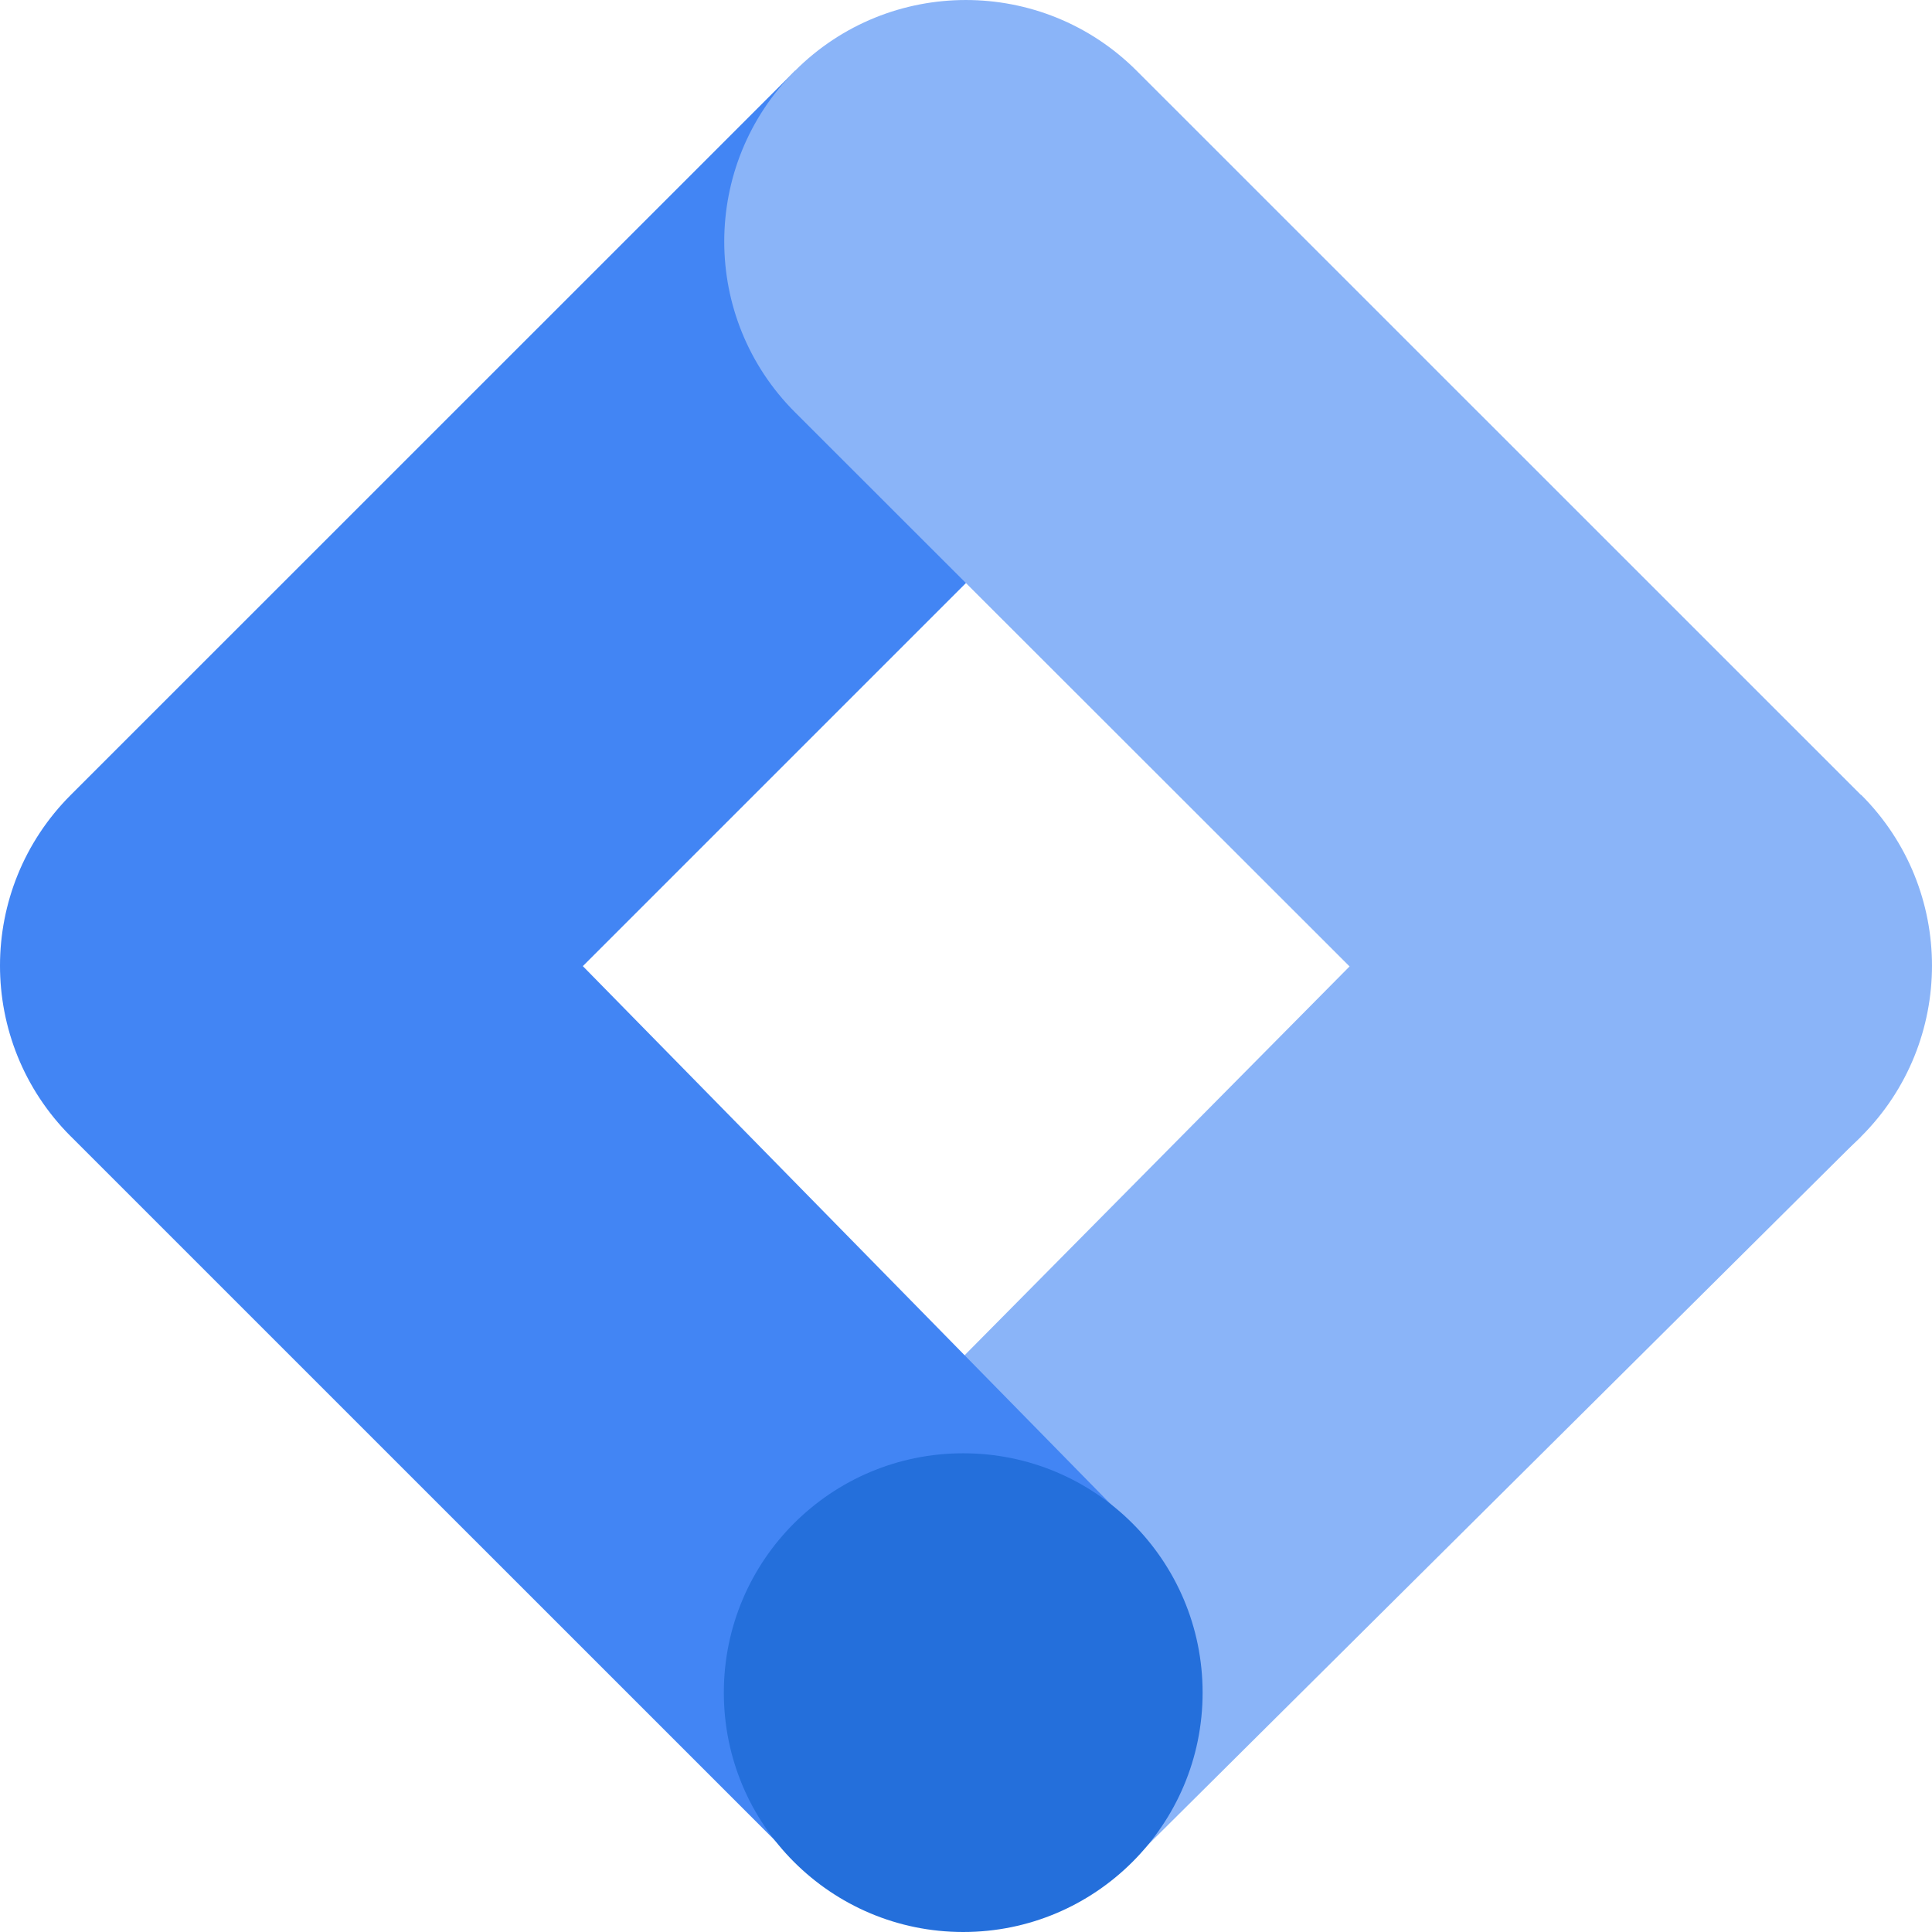
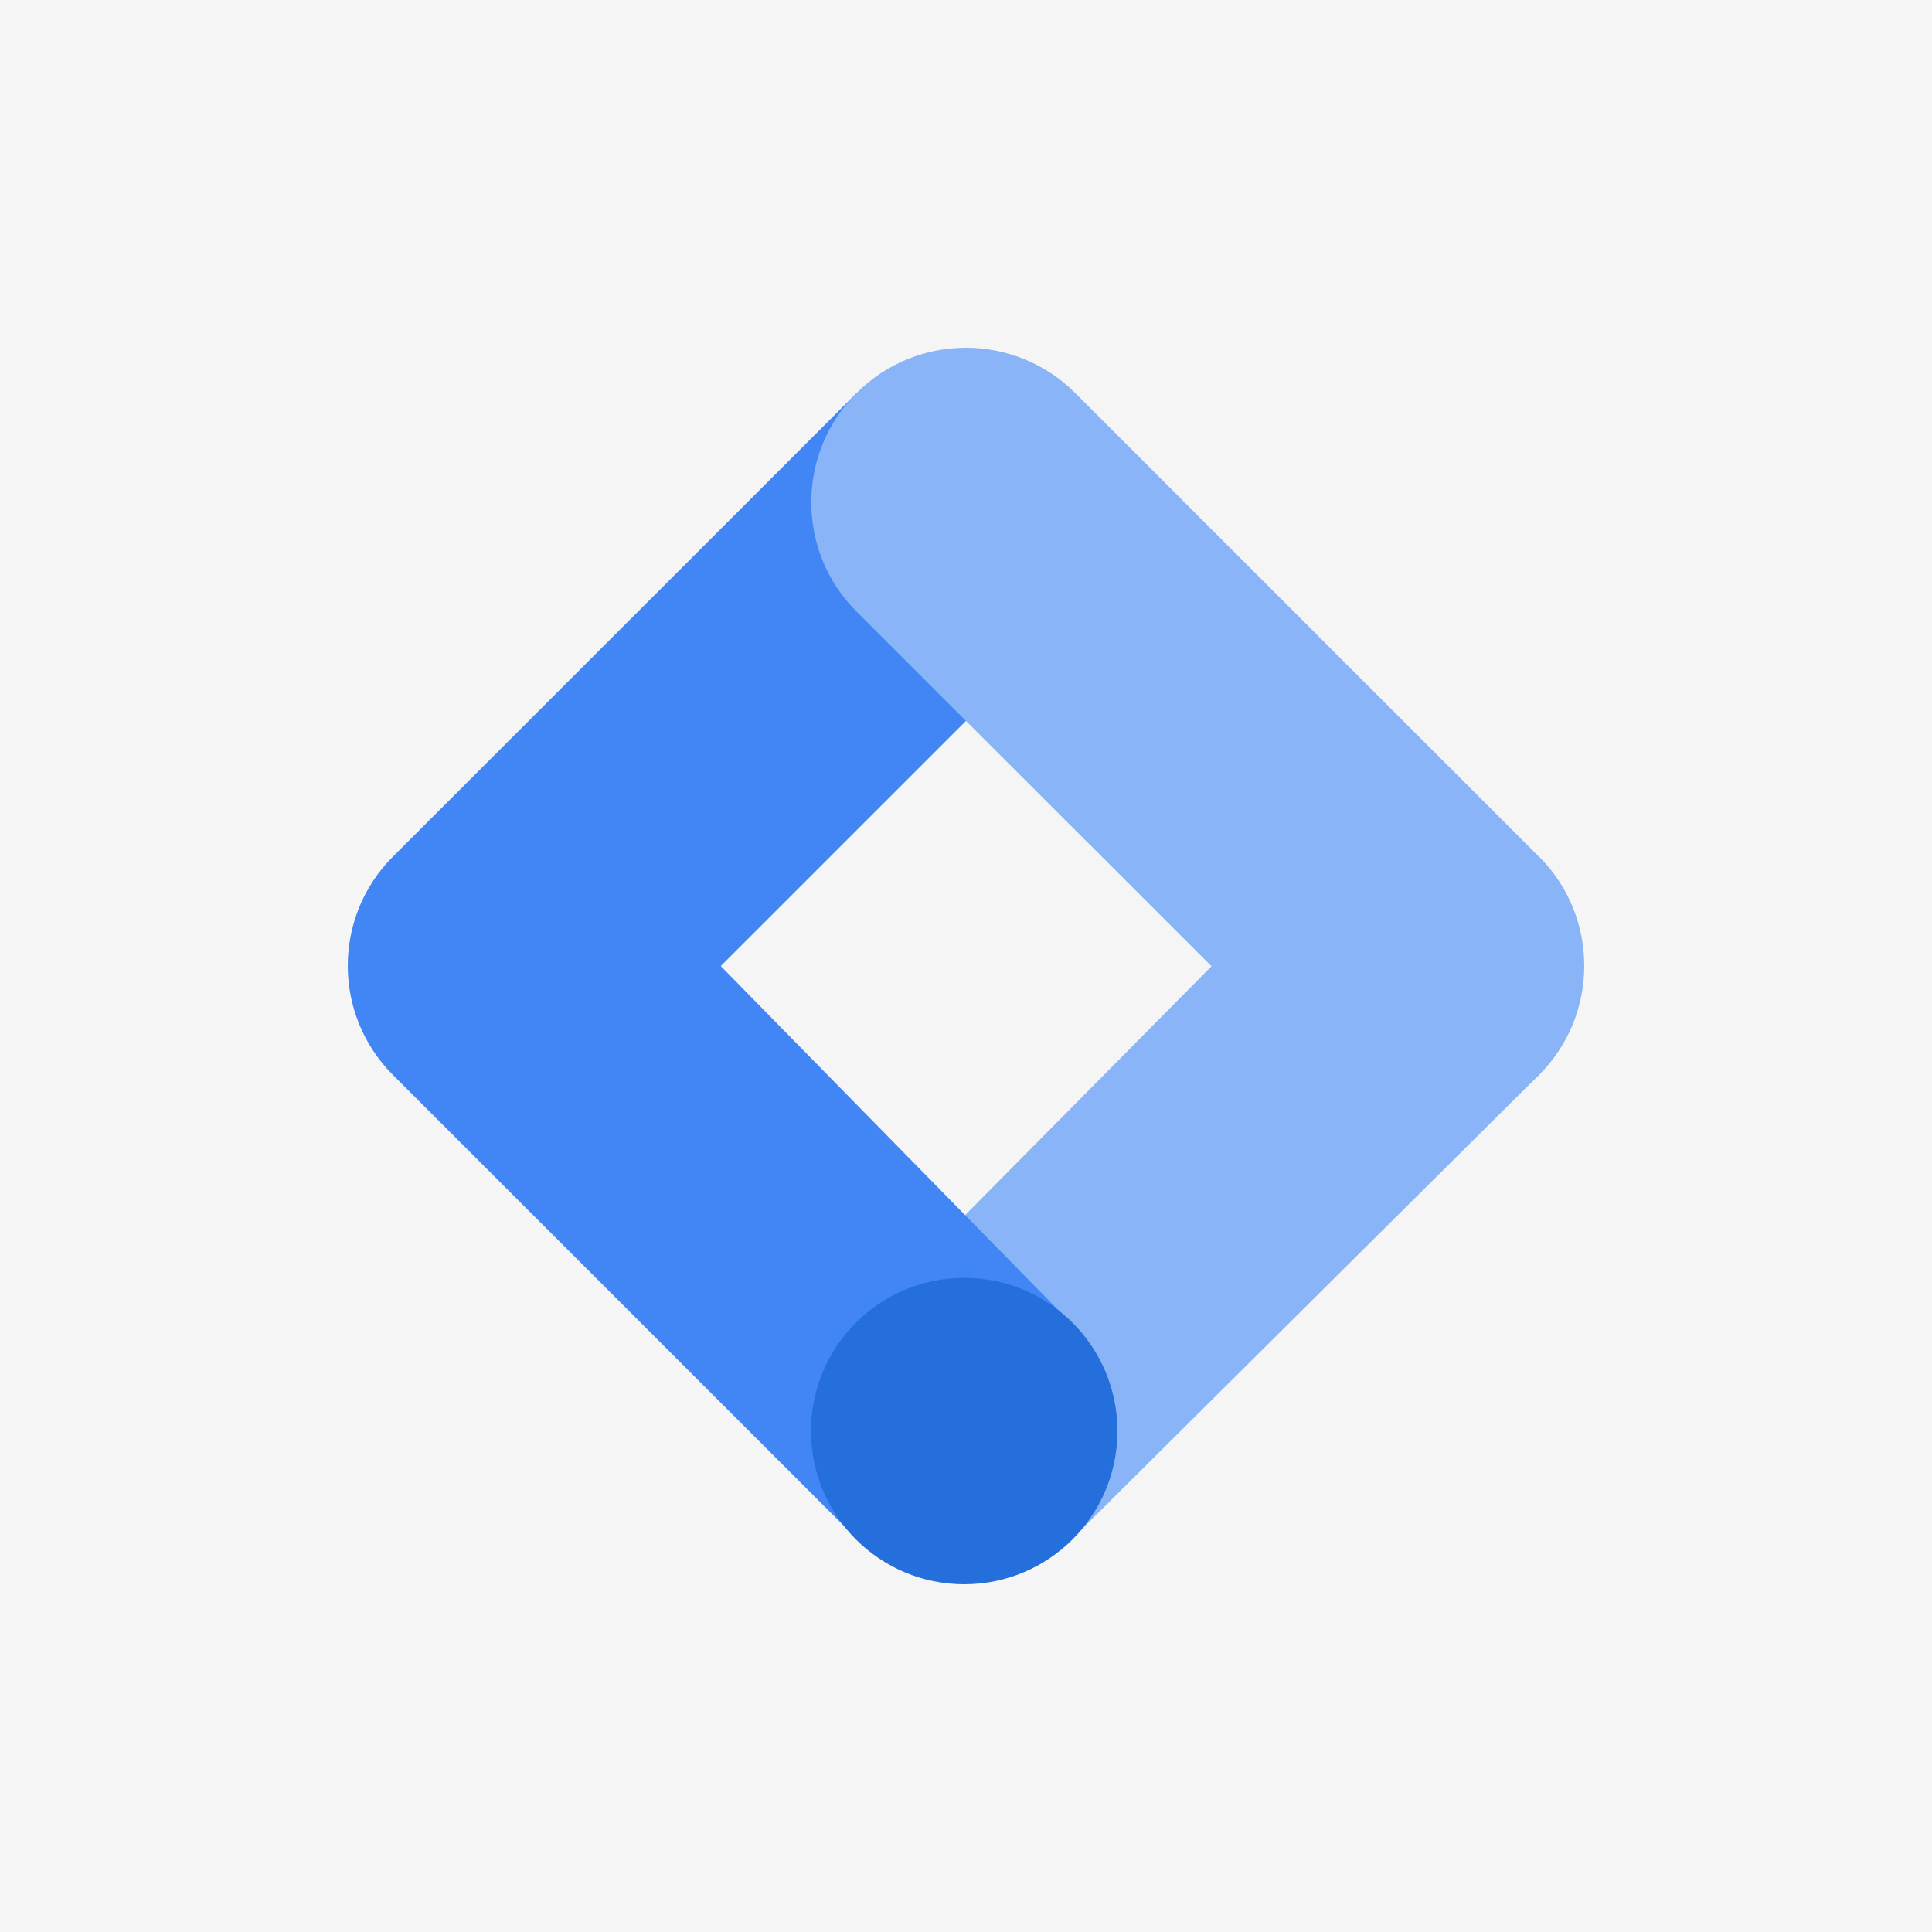
- <svg xmlns="http://www.w3.org/2000/svg" width="64" height="64" viewBox="0 0 64 64" fill="none">
-   <path d="M37.572 61.567L26.46 50.443L50.331 26.333L61.648 37.645L37.572 61.567Z" fill="#8AB4F8" />
-   <path d="M37.653 13.659L26.338 2.344L2.346 26.332C-0.78 29.455 -0.782 34.515 2.34 37.64C2.343 37.643 2.346 37.645 2.346 37.645L26.338 61.634L37.438 50.484L19.307 32.004L37.653 13.659Z" fill="#4285F4" />
-   <path d="M61.646 26.333L37.653 2.344C34.528 -0.781 29.461 -0.781 26.336 2.344C23.21 5.469 23.21 10.534 26.336 13.657L50.341 37.645C53.467 40.77 58.533 40.77 61.656 37.645C64.781 34.521 64.781 29.455 61.656 26.333H61.646Z" fill="#8AB4F8" />
-   <path d="M31.908 64C36.288 64 39.838 60.45 39.838 56.071C39.838 51.692 36.288 48.142 31.908 48.142C27.528 48.142 23.978 51.692 23.978 56.071C23.978 60.45 27.528 64 31.908 64Z" fill="#246FDB" />
+ <svg xmlns="http://www.w3.org/2000/svg" width="128" height="128" viewBox="0 0 128 128" fill="none">
+   <rect width="128" height="128" fill="#F5F5F5" />
+   <path d="M71.133 101.846L56.909 87.607L87.463 56.746L101.949 71.226L71.133 101.846Z" fill="#8AB4F8" />
+   <path d="M71.236 40.524L56.753 26.04L26.042 56.745C22.042 60.742 22.039 67.219 26.036 71.219C26.039 71.223 26.042 71.226 26.042 71.226L56.753 101.932L70.96 87.66L47.753 64.006L71.236 40.524Z" fill="#4285F4" />
+   <path d="M101.946 56.746L71.236 26.04C67.236 22.04 60.75 22.04 56.75 26.04C52.749 30.04 52.749 36.524 56.75 40.52L87.477 71.226C91.477 75.226 97.962 75.226 101.96 71.226C105.96 67.226 105.96 60.742 101.96 56.746H101.946Z" fill="#8AB4F8" />
+   <path d="M63.882 104.96C69.488 104.96 74.033 100.416 74.033 94.811C74.033 89.206 69.488 84.662 63.882 84.662C58.276 84.662 53.731 89.206 53.731 94.811C53.731 100.416 58.276 104.96 63.882 104.96Z" fill="#246FDB" />
</svg>
